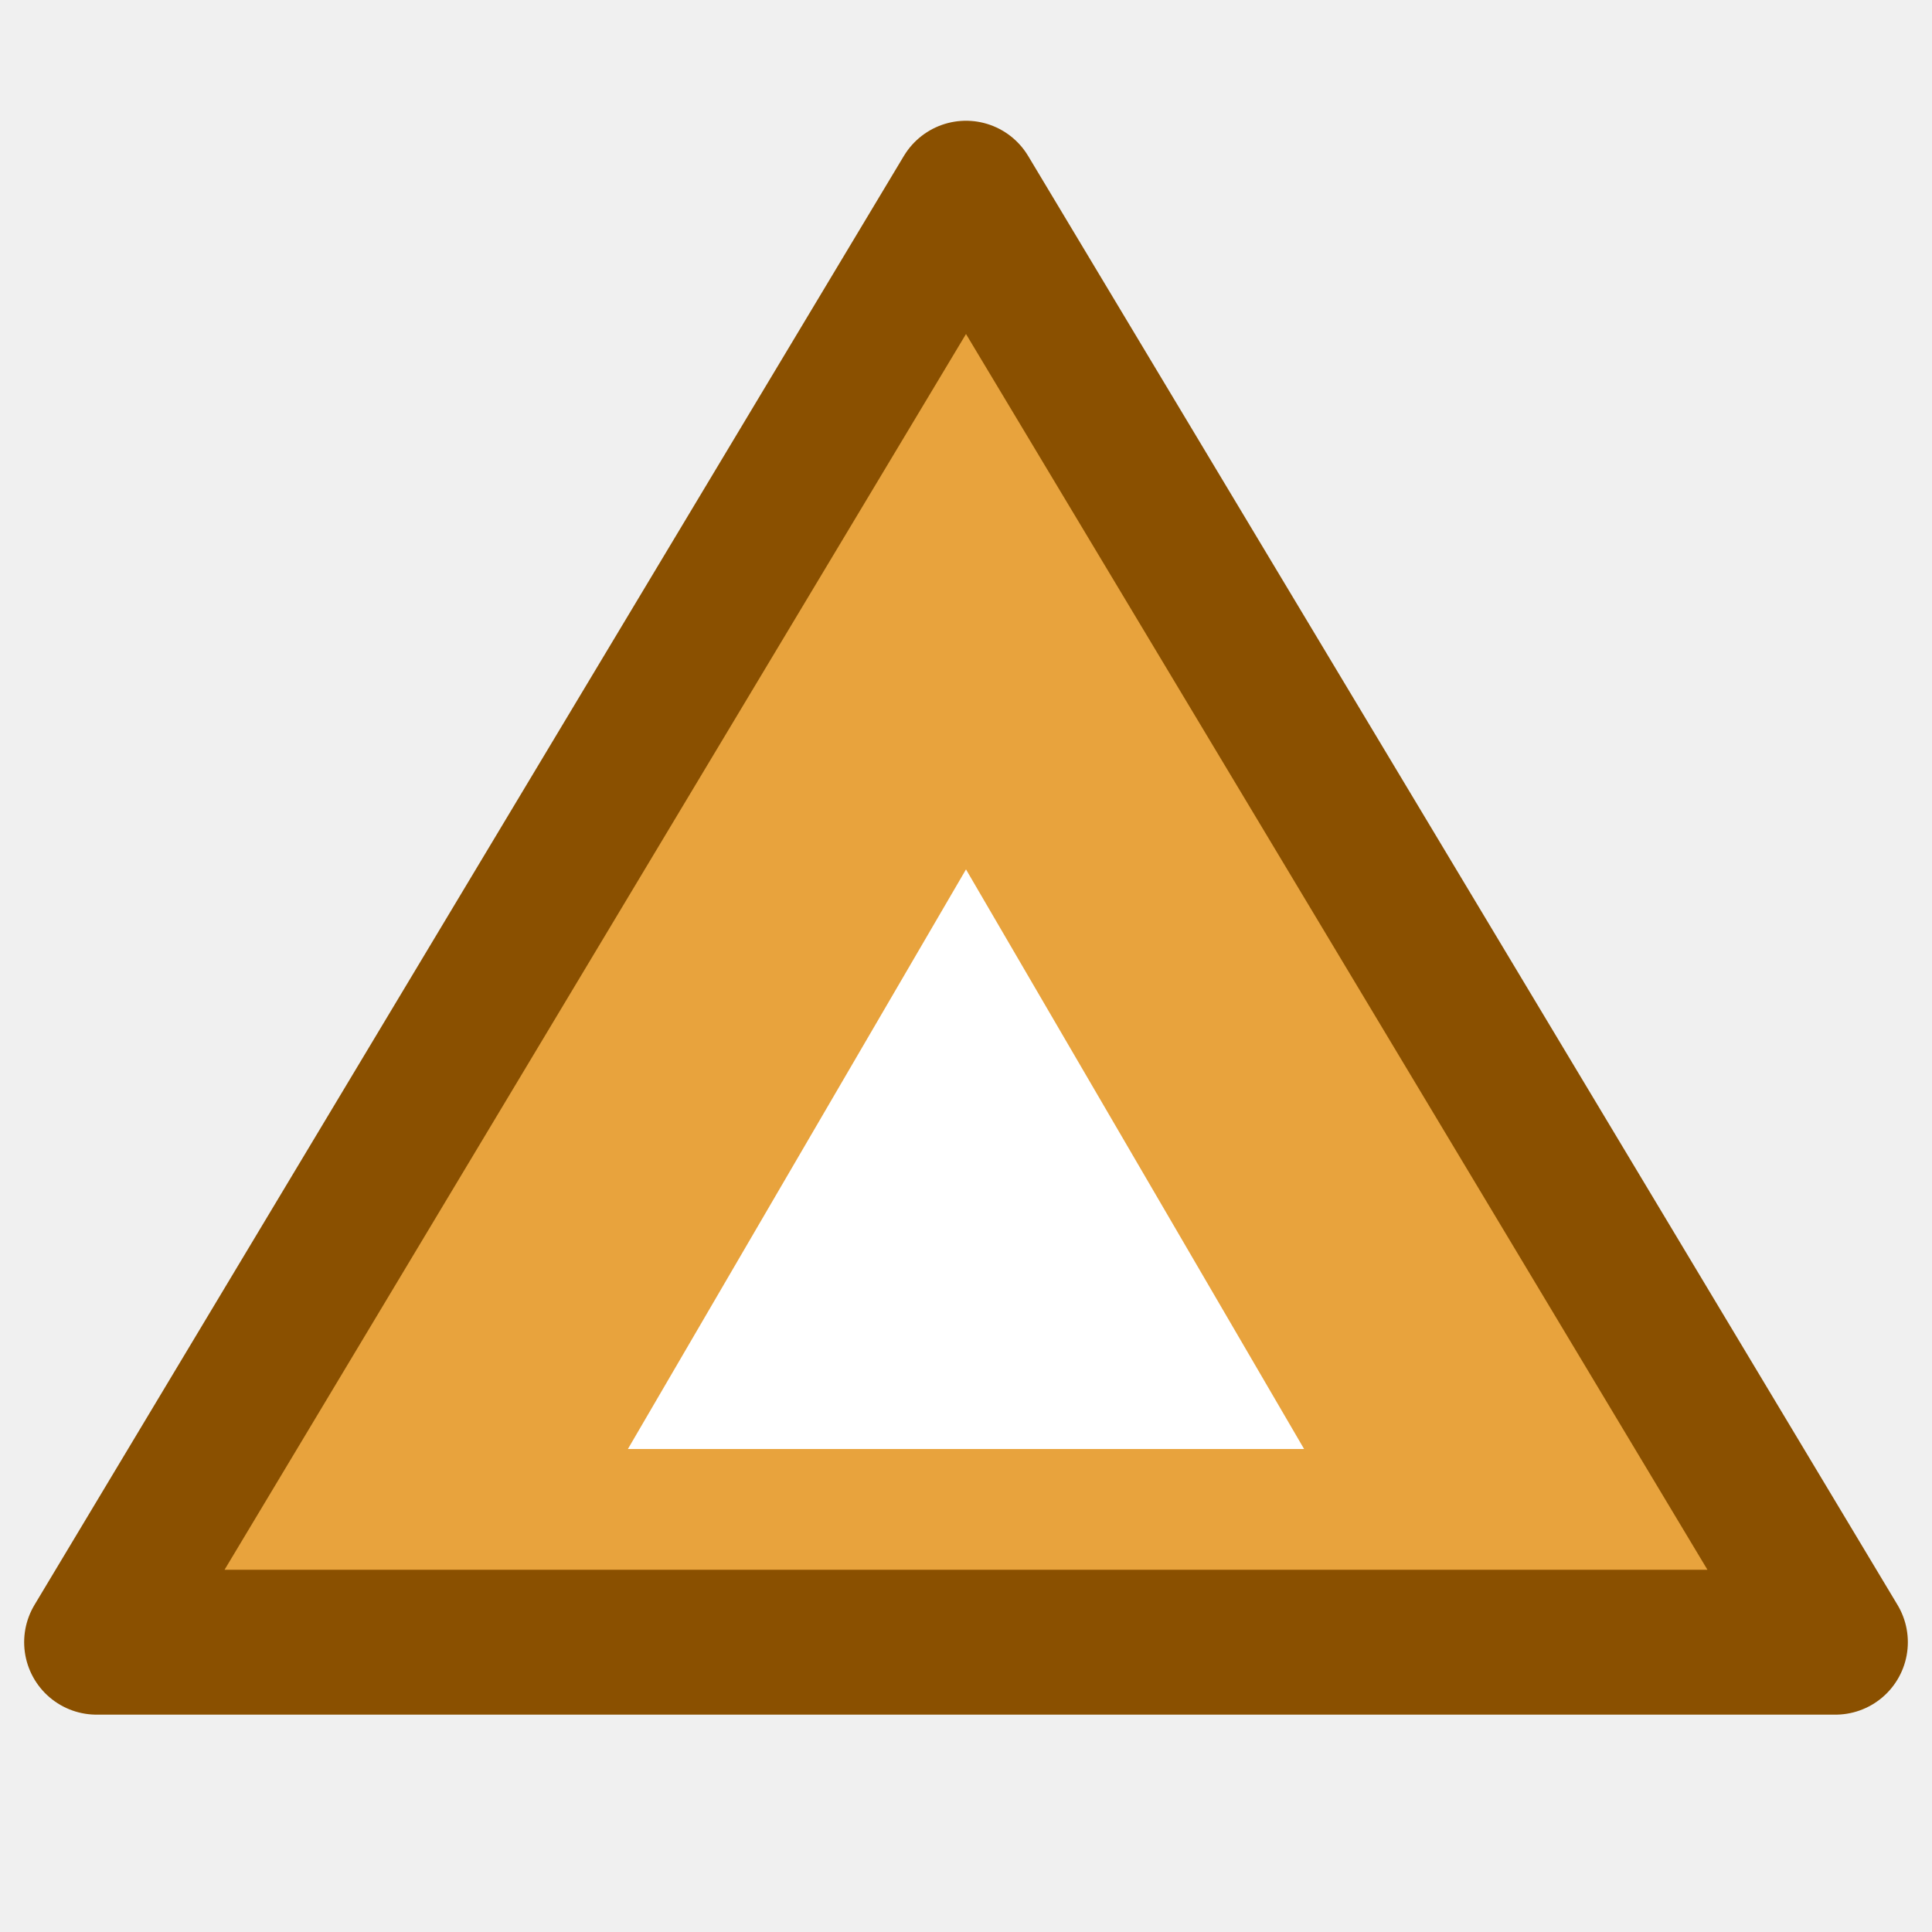
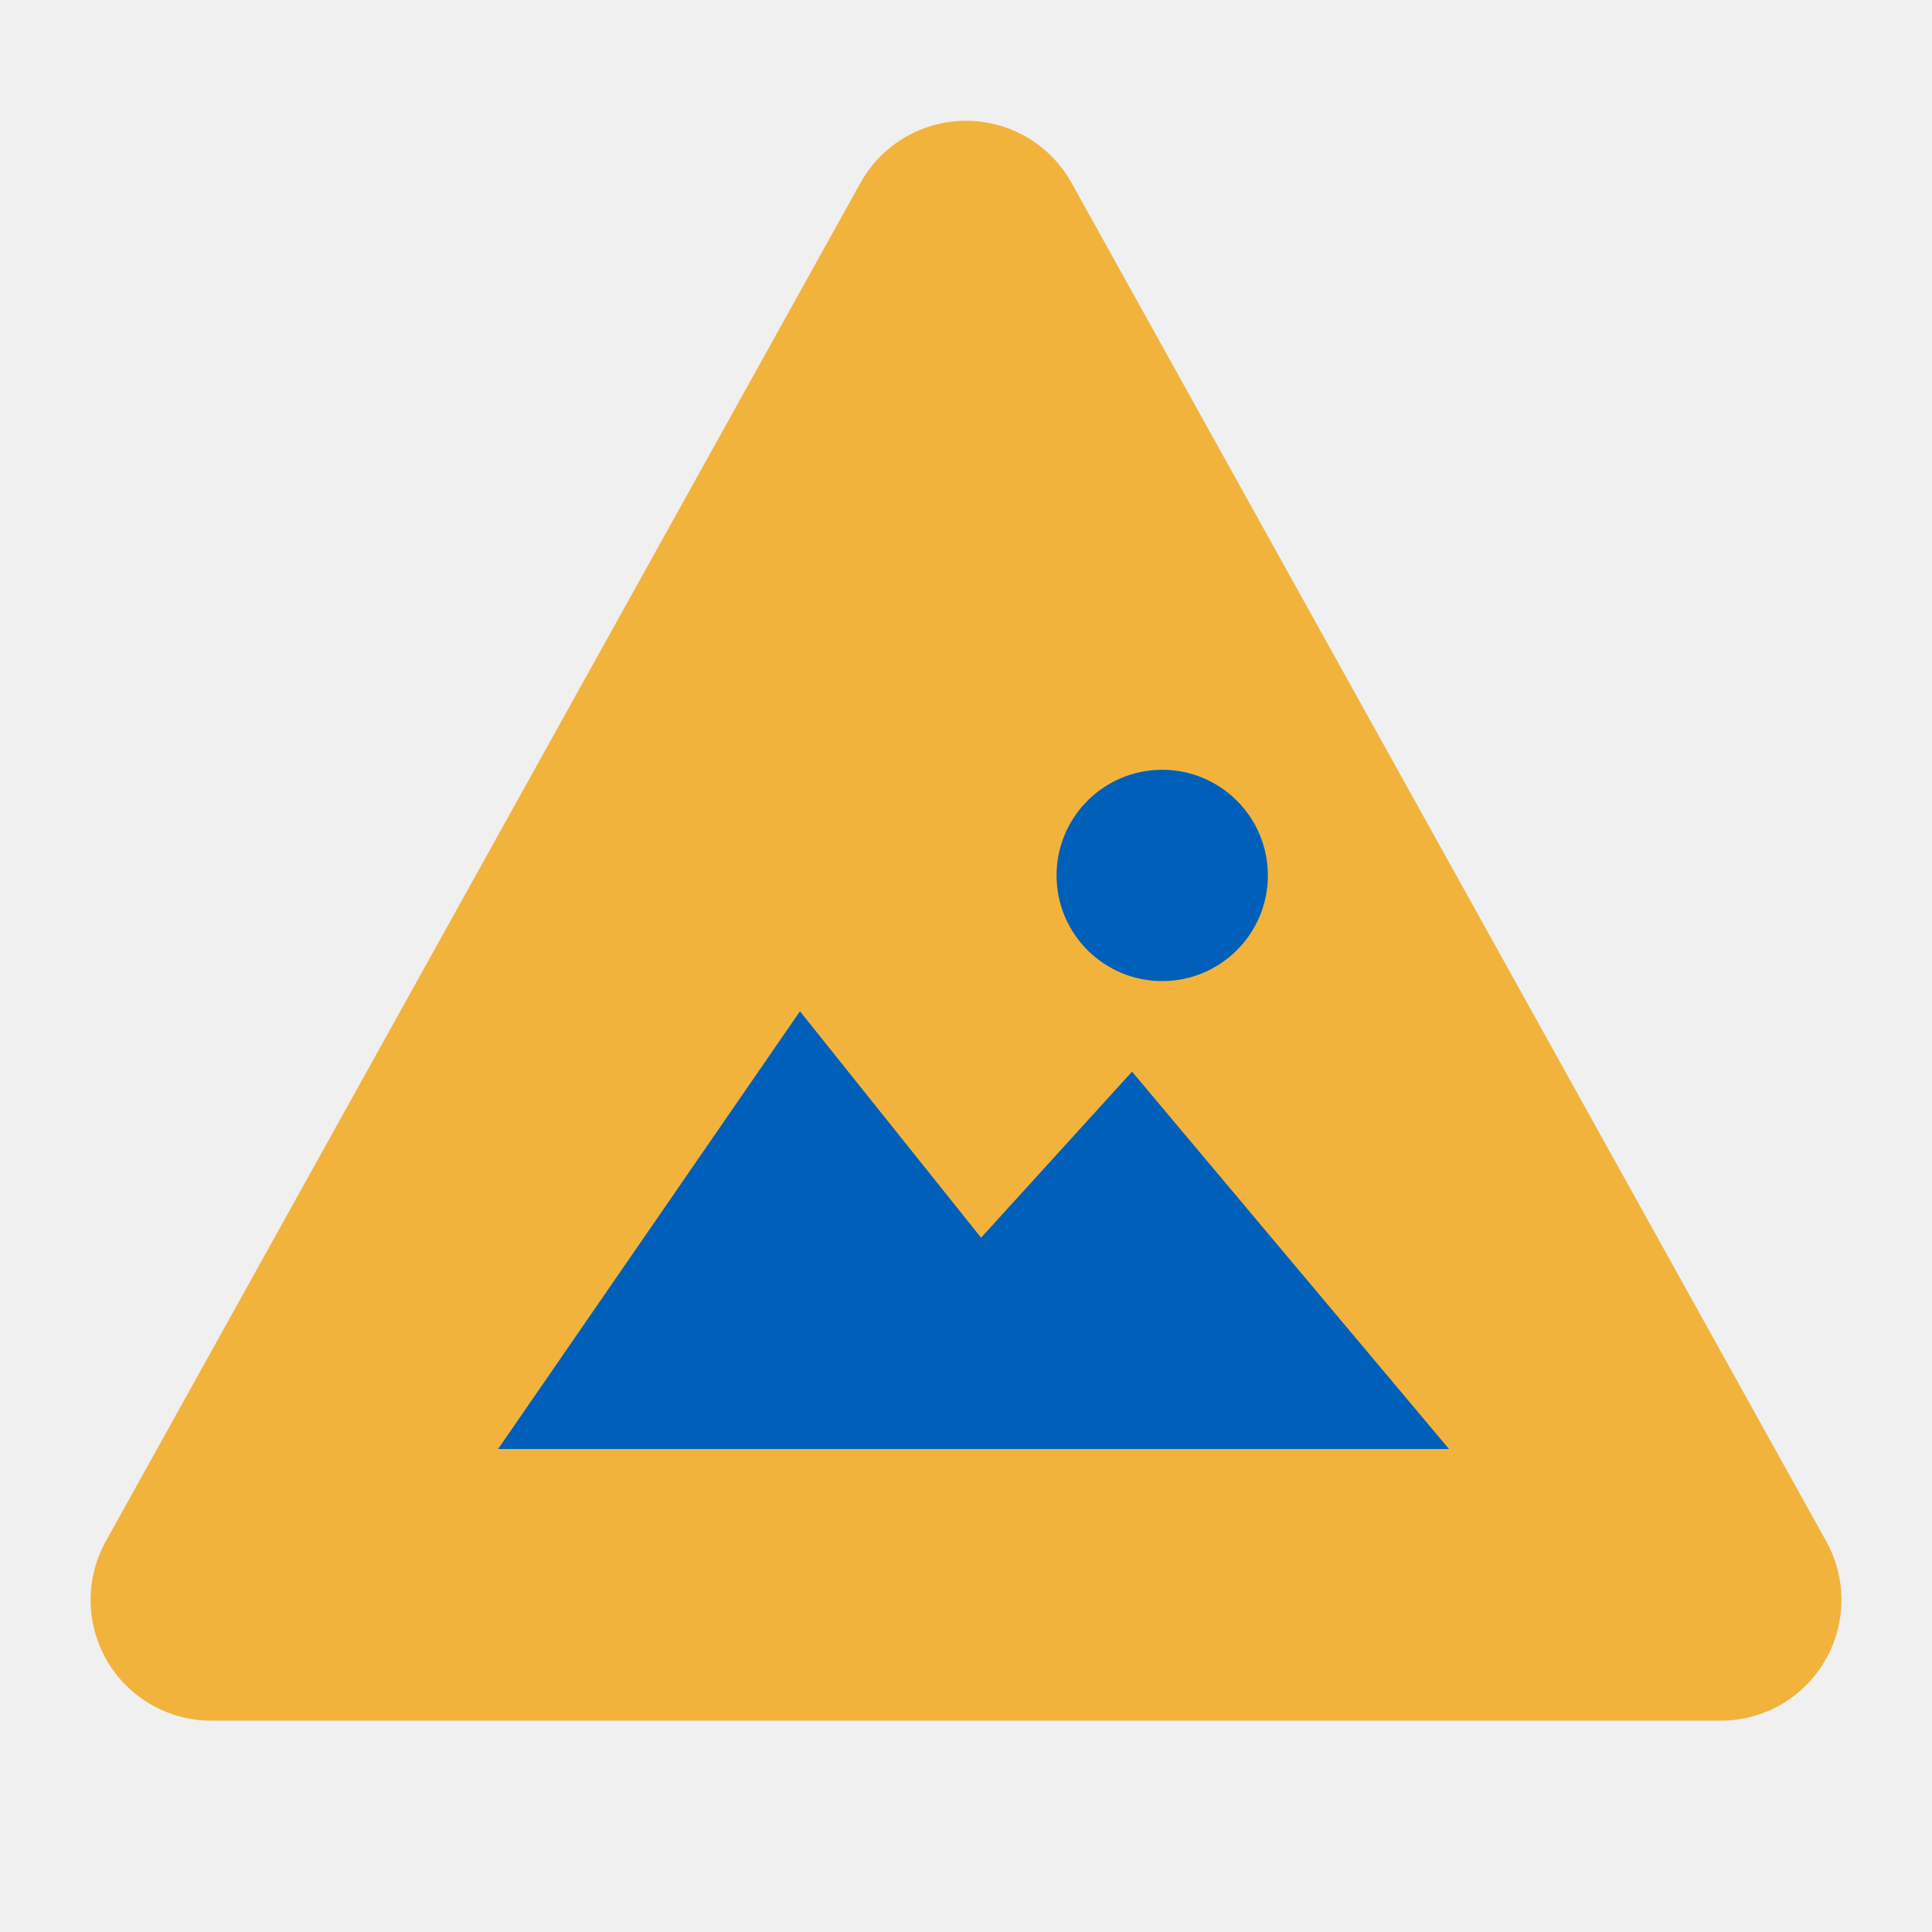
- <svg xmlns="http://www.w3.org/2000/svg" width="256" height="256" viewBox="0 0 20 20">
-   <polygon points="10,2 19,17 1,17" fill="#E8A33D" stroke="#8A5000" stroke-width="1.5" stroke-linejoin="round" />
-   <polygon points="10,9 13.5,15 6.5,15" fill="#FFFFFF" />
+ <svg xmlns="http://www.w3.org/2000/svg" width="256" height="256" viewBox="0 0 128 128">
+   <path d="M64 16L114 106H14Z" fill="#F2B33D" stroke="#F2B33D" stroke-width="16" stroke-linejoin="round" />
+   <circle cx="77" cy="58" r="7" fill="#005FB8" />
+   <path d="M33 96L53 67L65 82L75 71L96 96Z" fill="#005FB8" />
</svg>
